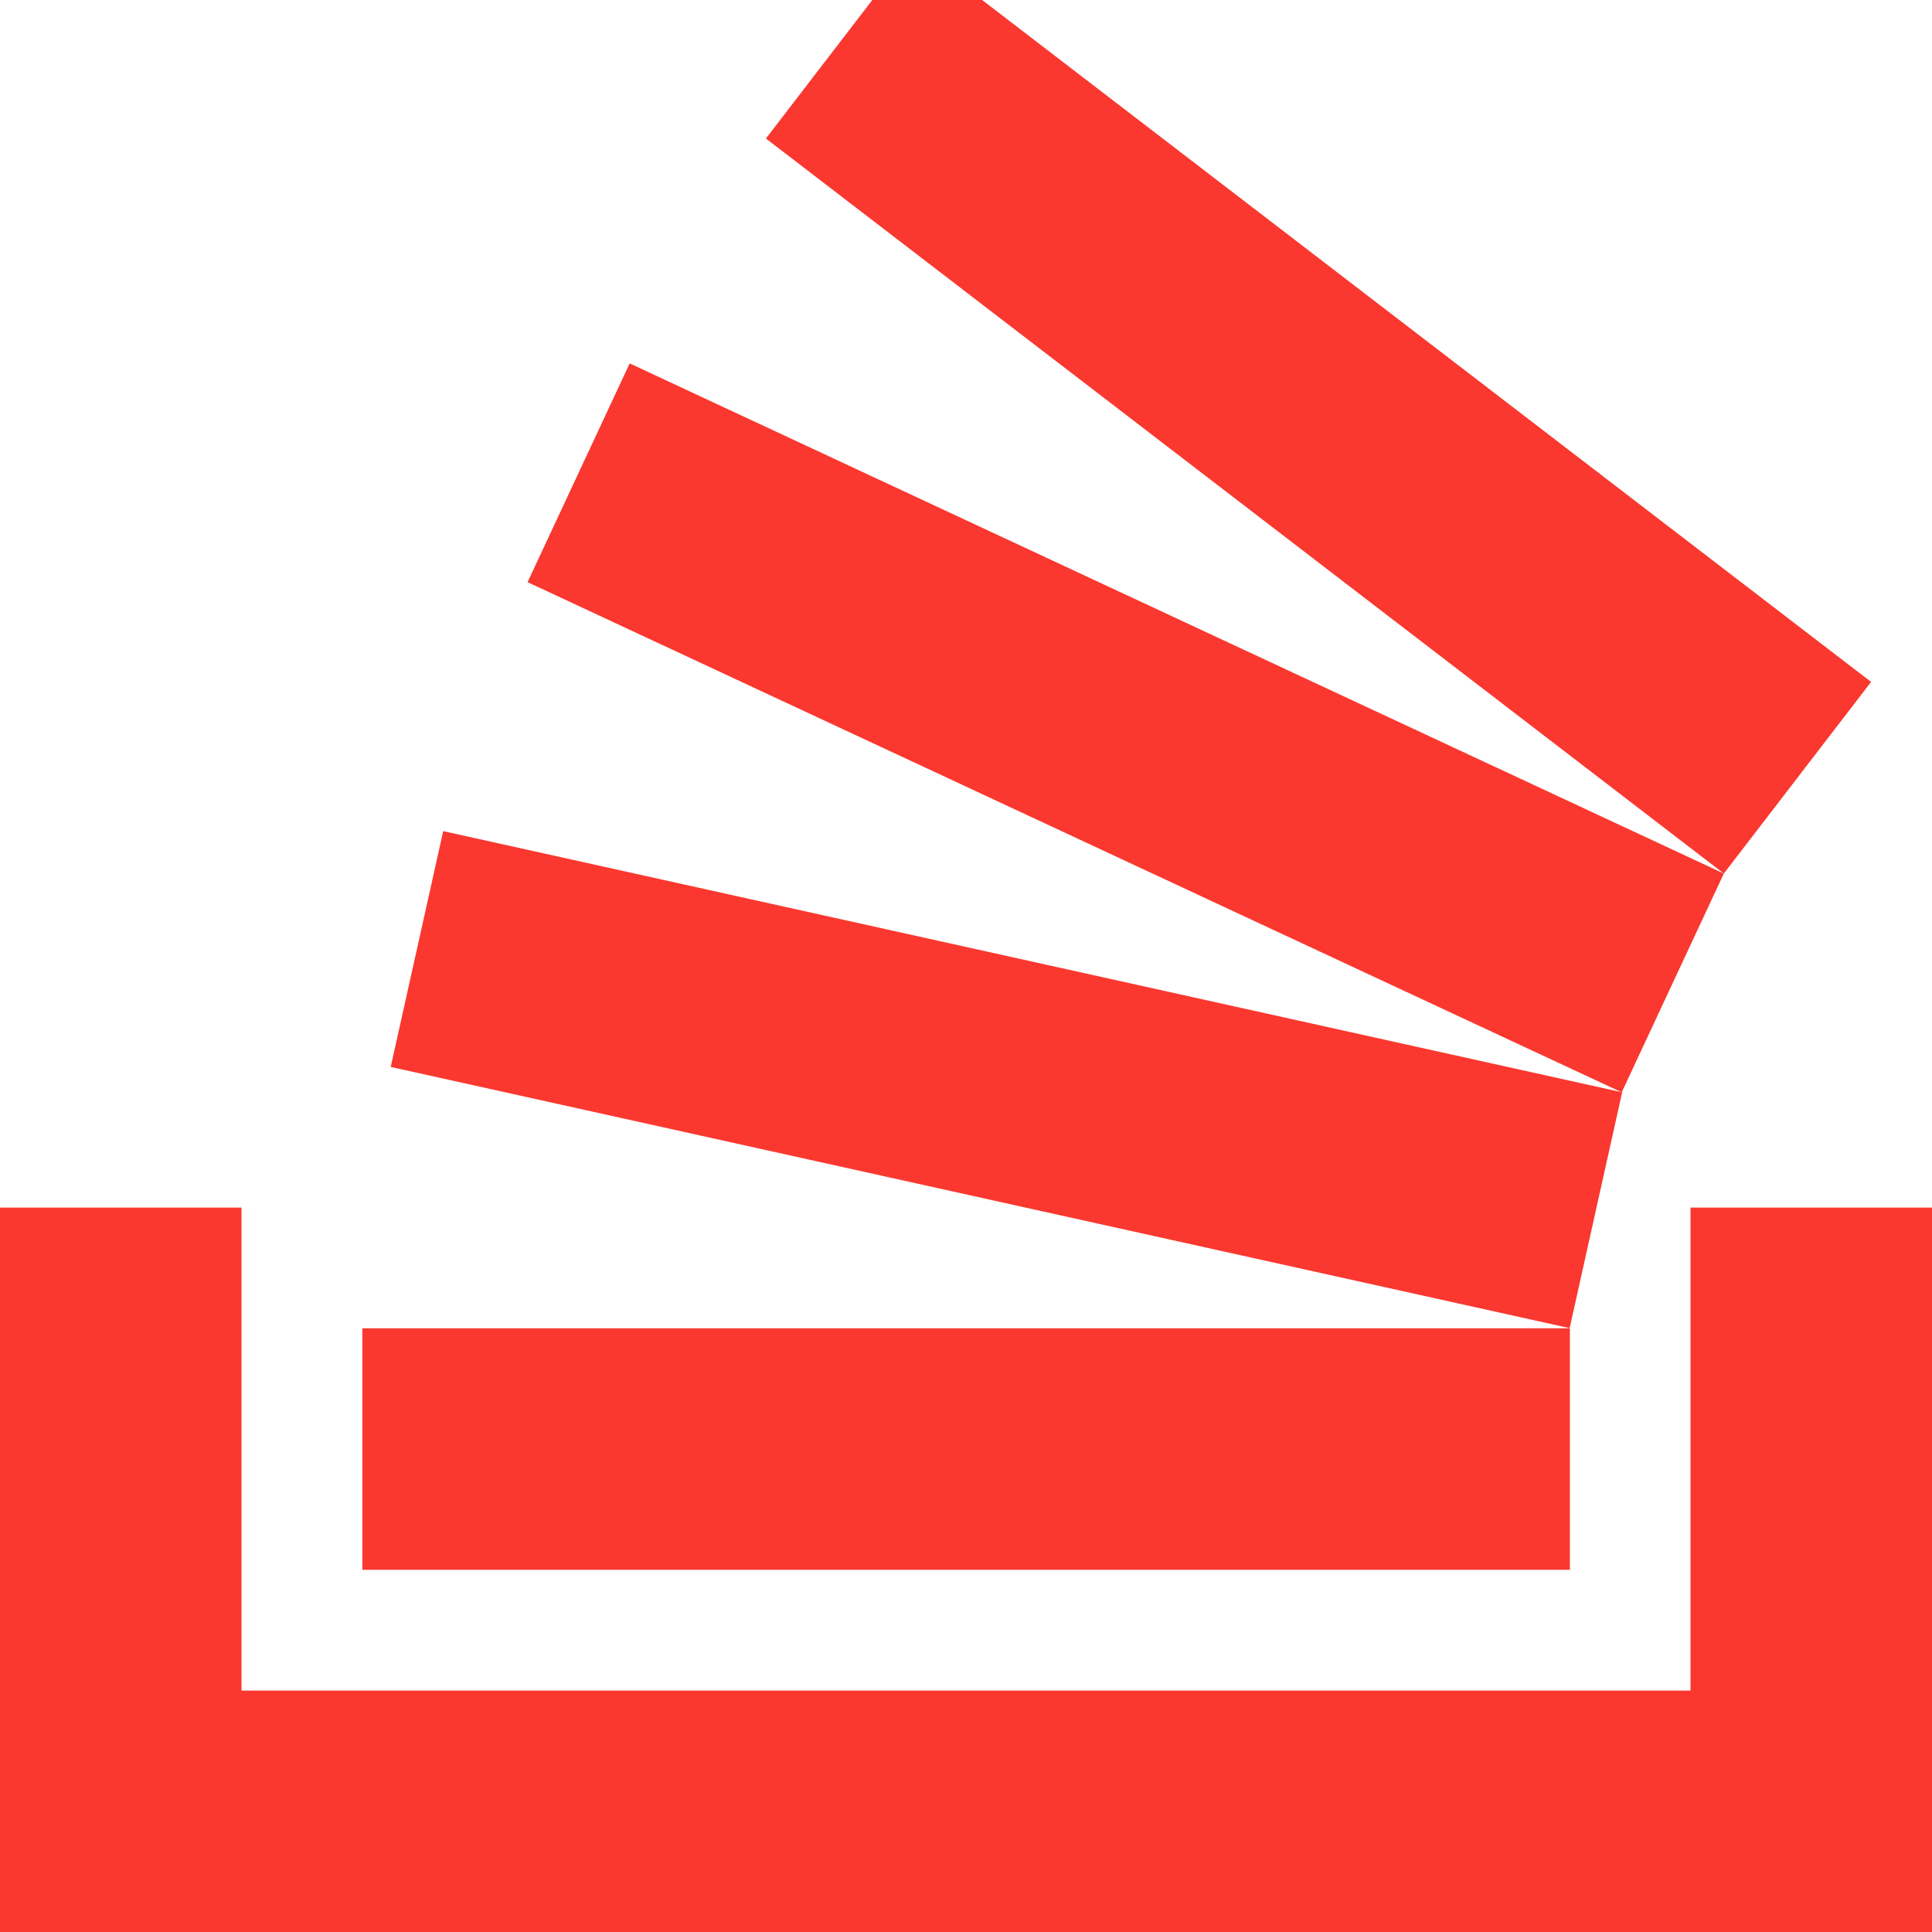
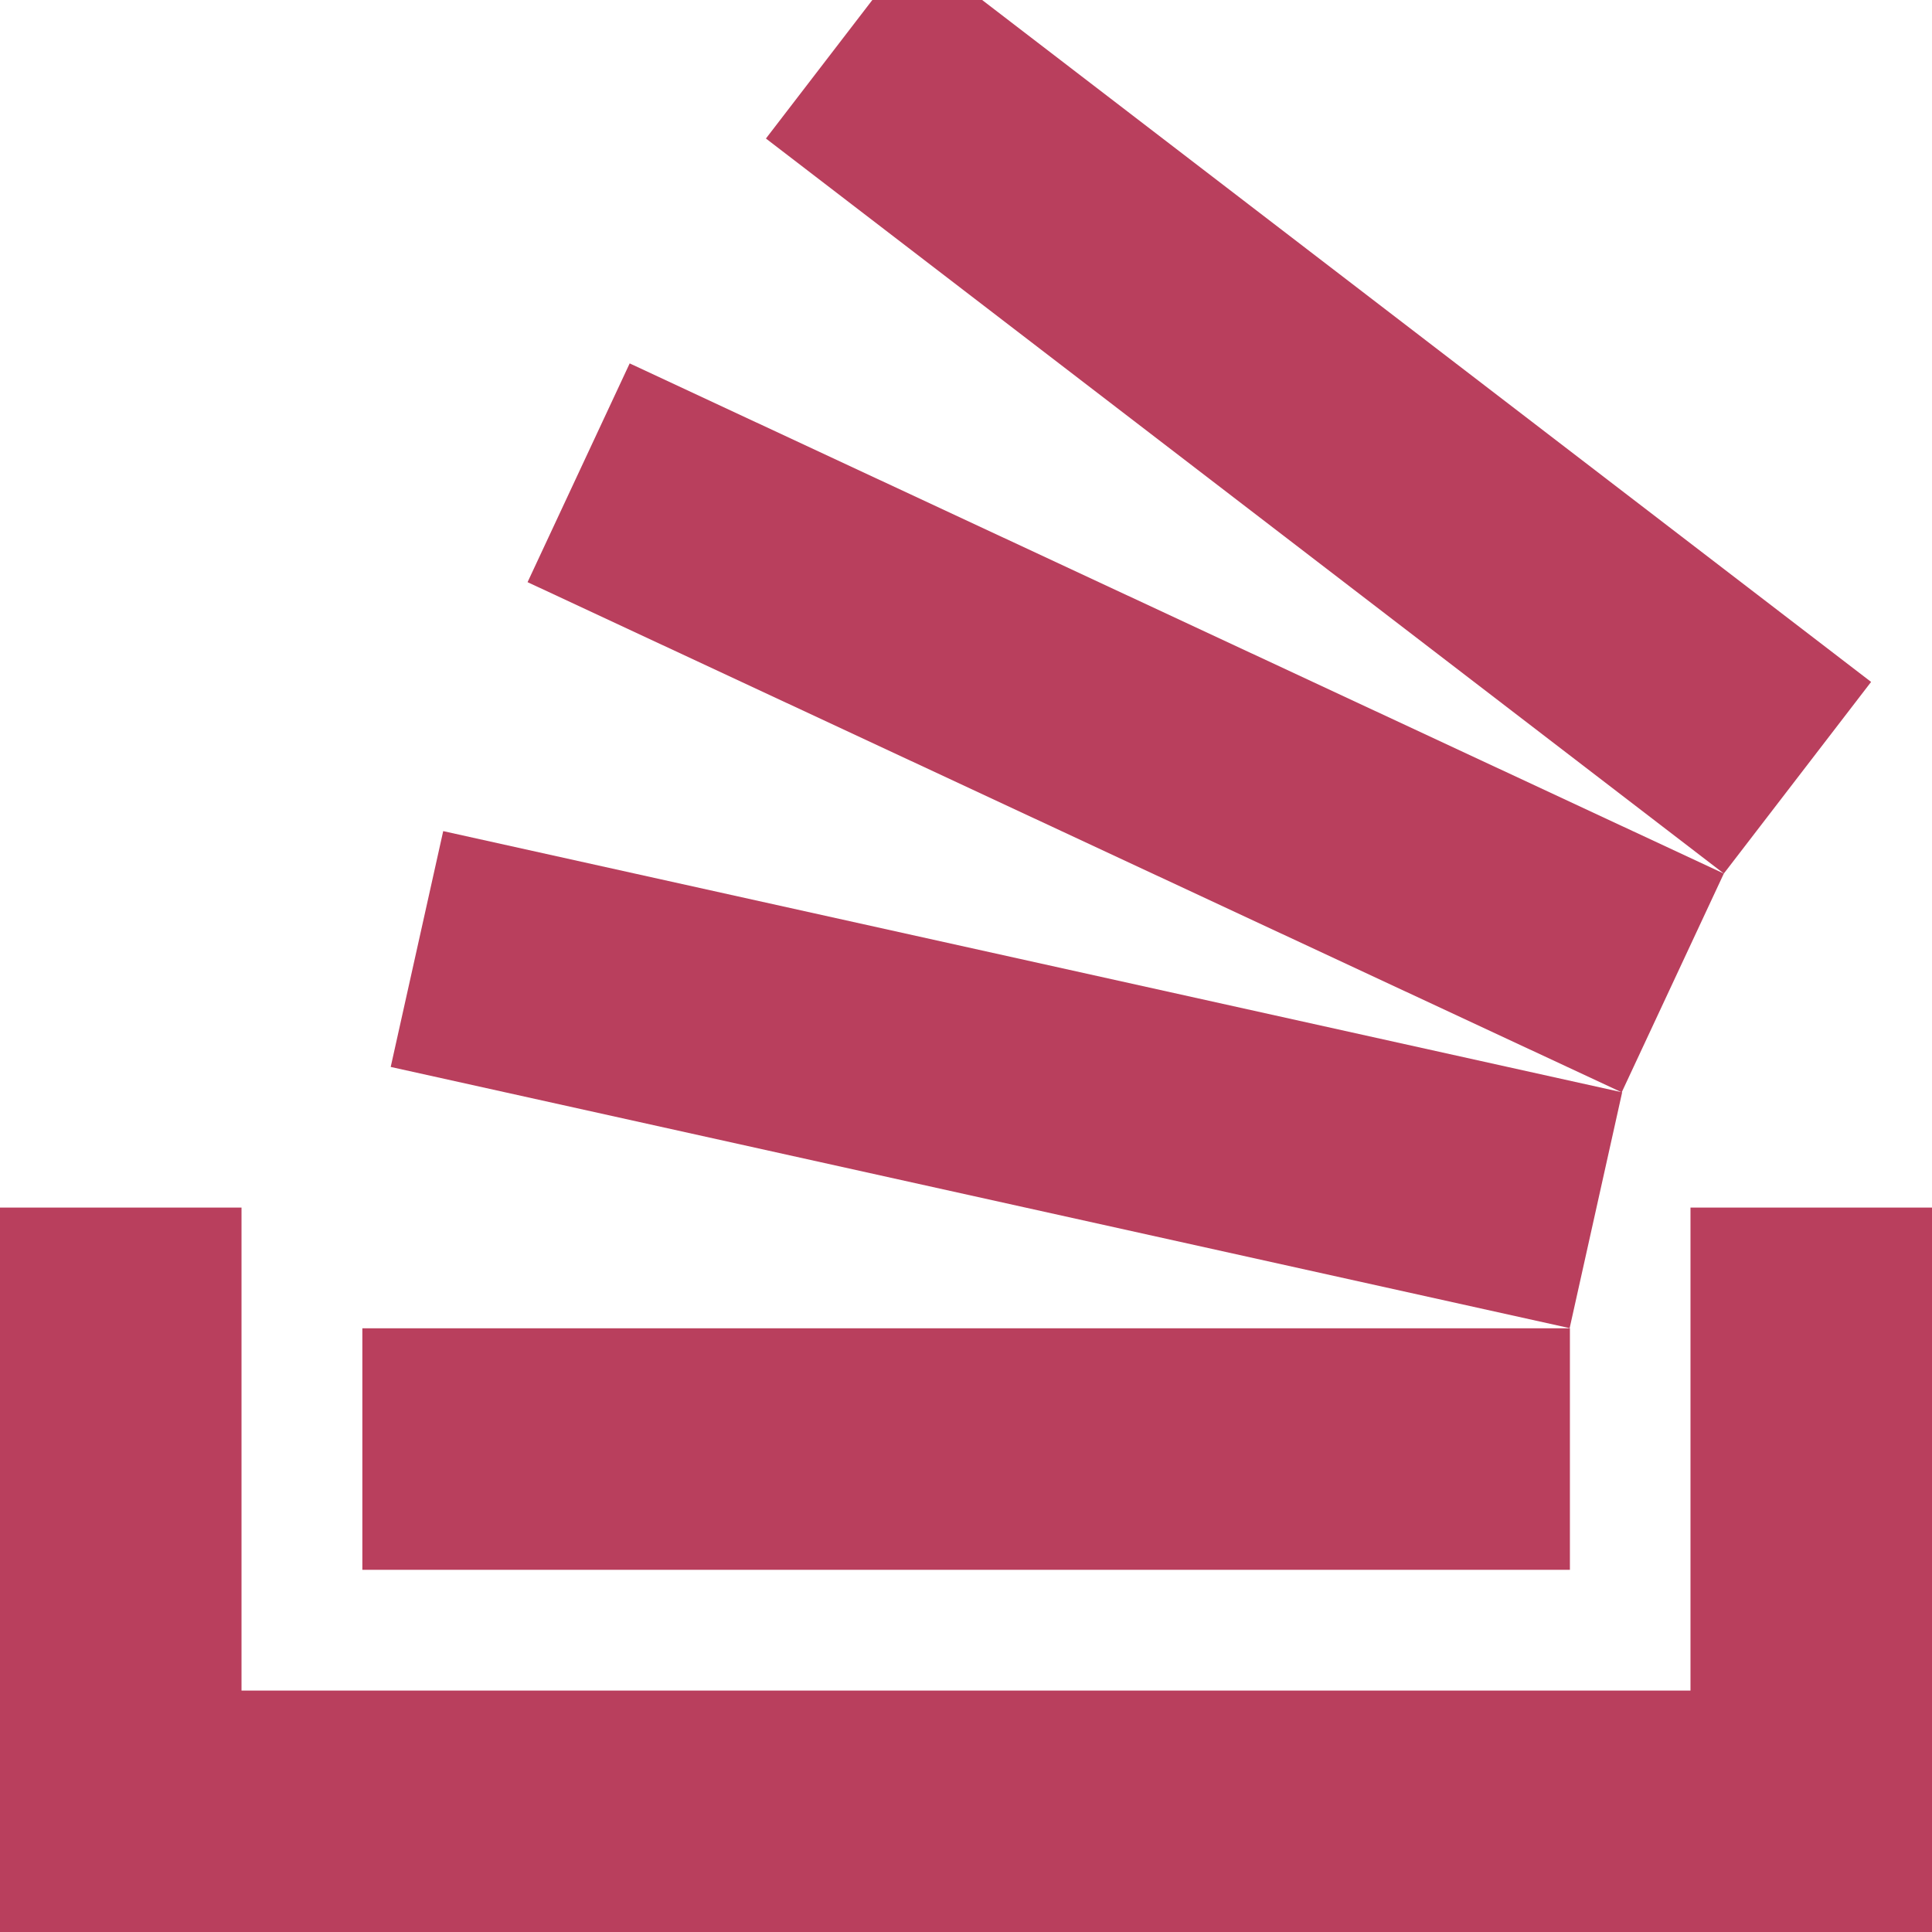
<svg xmlns="http://www.w3.org/2000/svg" width="22.079" height="22.079" viewBox="0 0 22.079 22.079">
  <defs>
-     <style>.a{fill:#fa382f;}</style>
+     <style>.a{fill:#b93f5d;}</style>
  </defs>
  <path class="a" d="M32.079,23.8v8.28H10V23.8h2.76v5.52H29.319V23.8ZM14.141,25.18h13.8v2.76h-13.8Zm.324-2.987.6-2.695,13.473,2.985-.6,2.695Zm1.564-5.54,1.167-2.5L29.7,19.983l-1.167,2.5Zm15.354,1.14L29.7,19.983l-10.947-8.4L19.969,10h1.255Z" transform="translate(-10 -10)" />
</svg>
